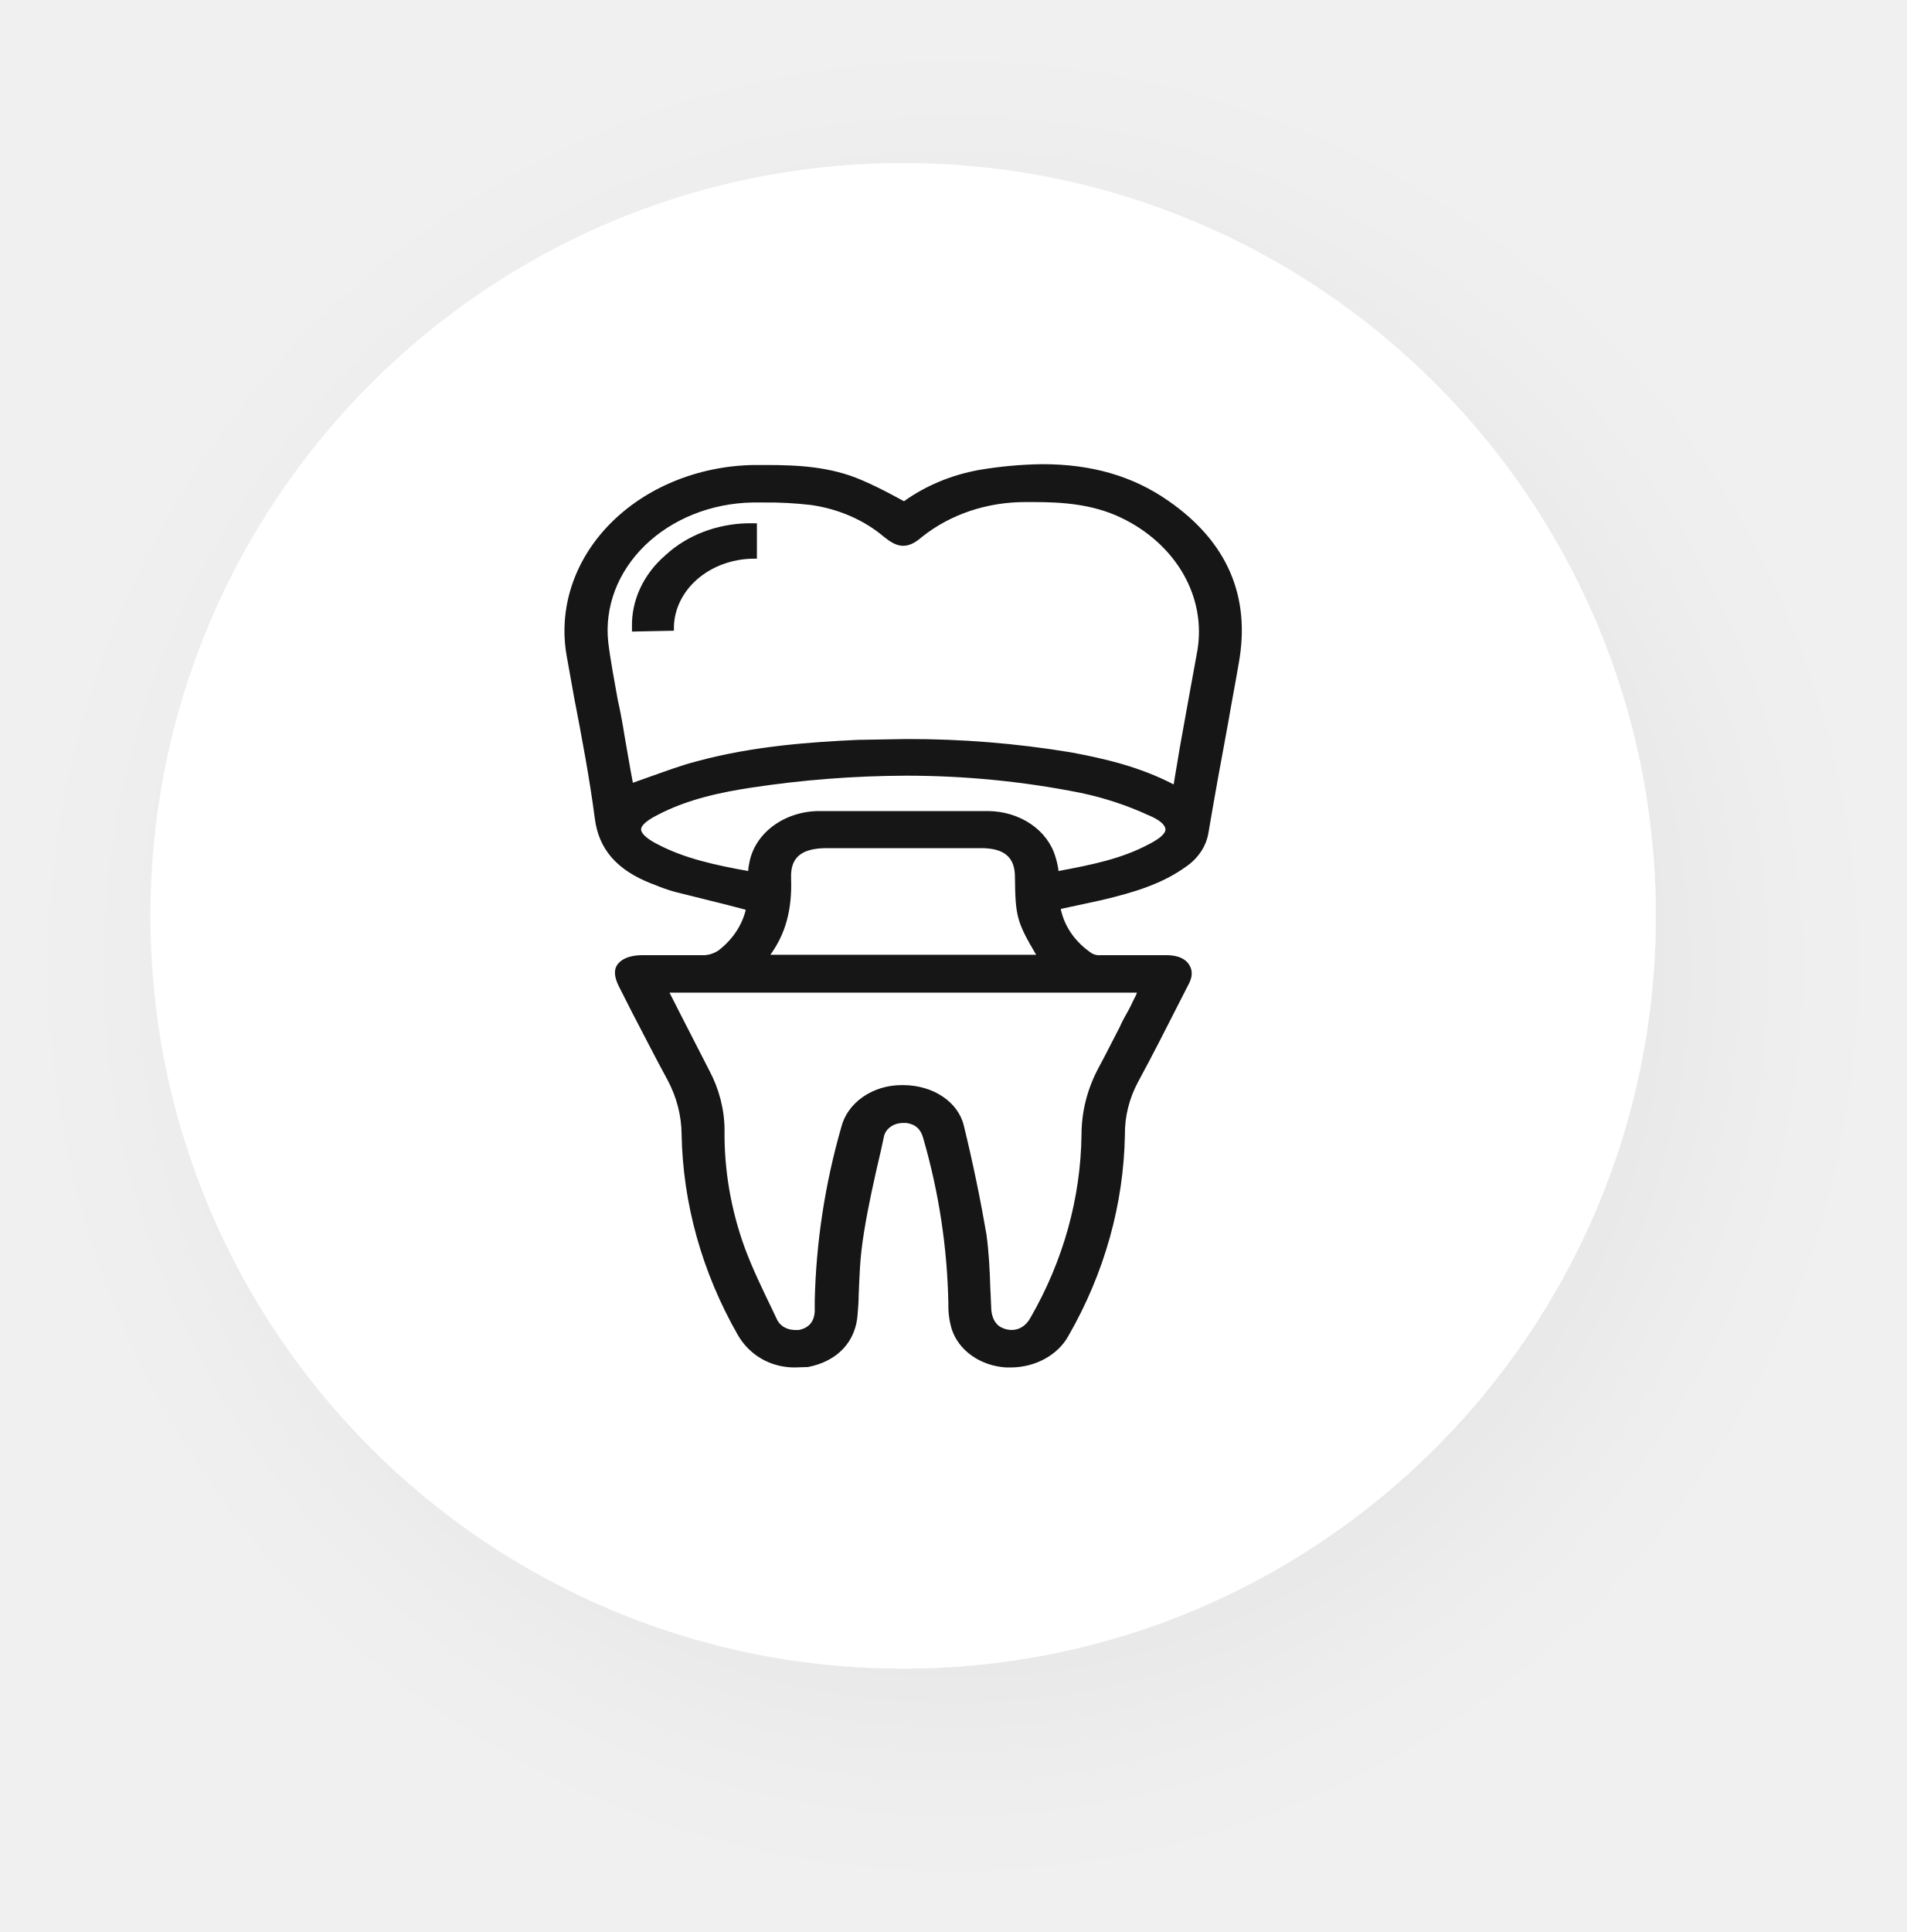
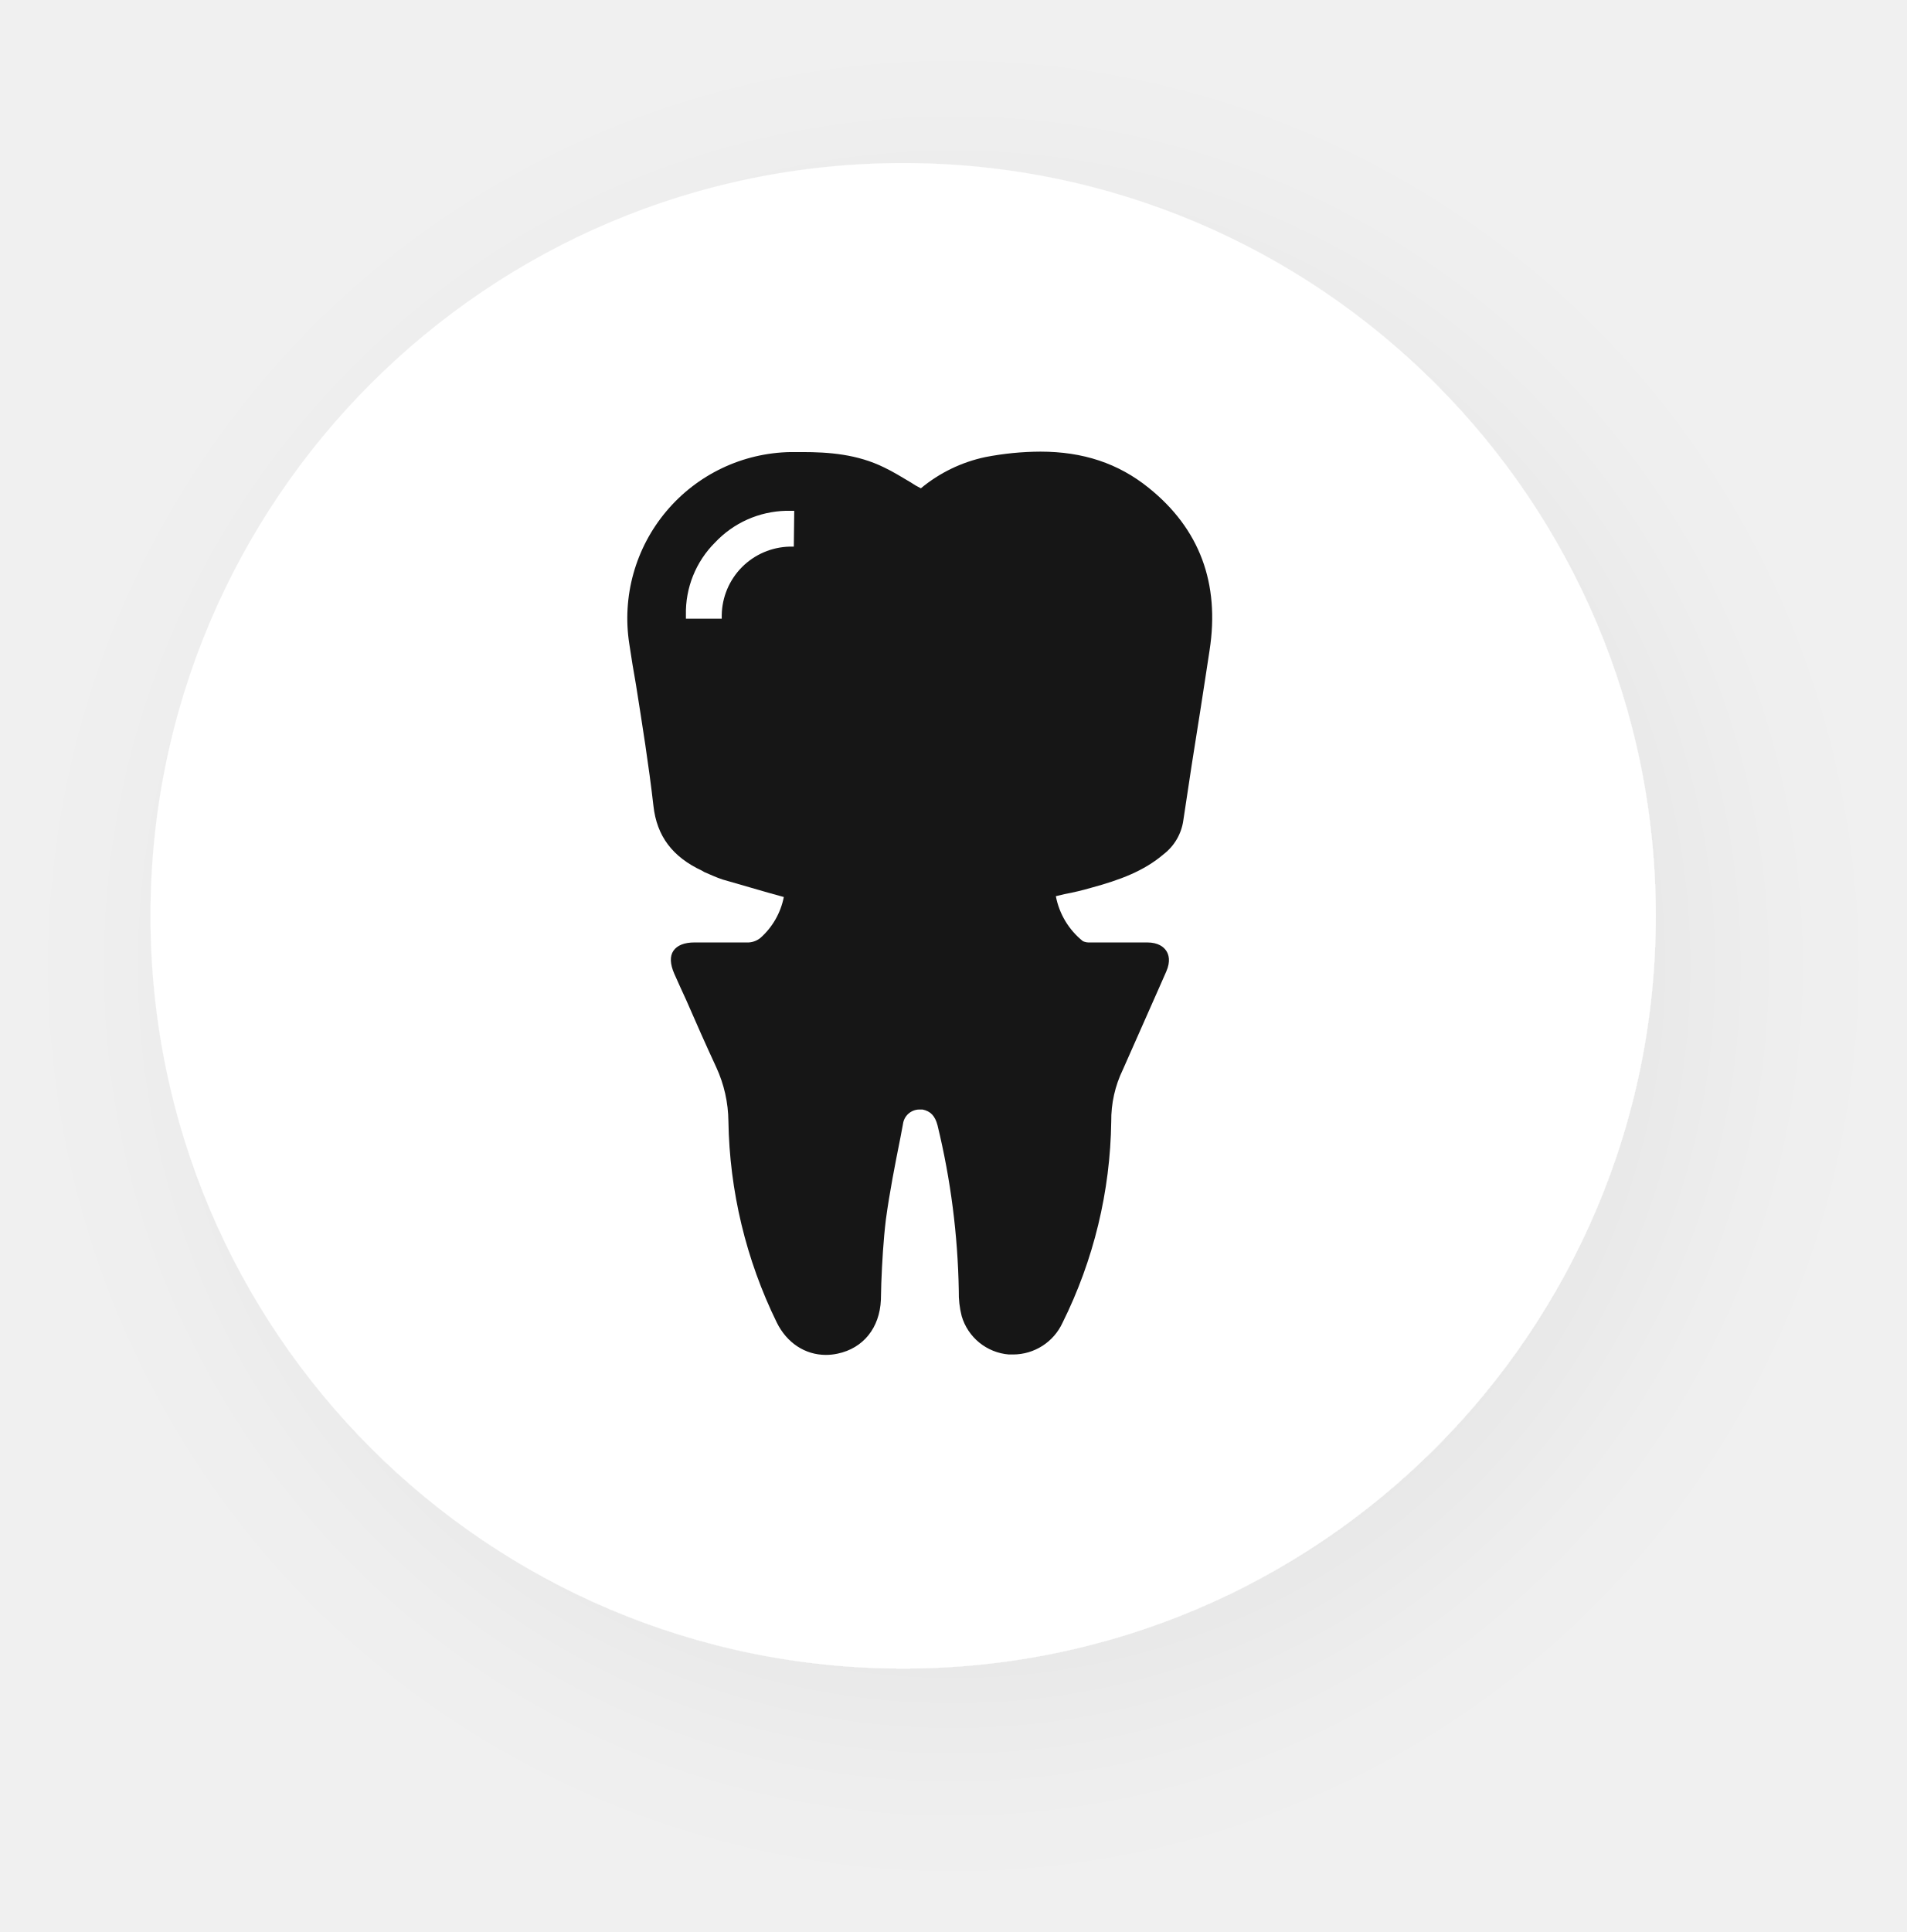
<svg xmlns="http://www.w3.org/2000/svg" width="76" height="77" viewBox="0 0 76 77" fill="none">
-   <g filter="url(#filter0_d_32_10034)">
+   <g filter="url(#filter0_d_324_9865)">
    <rect x="6" y="6.5" width="60" height="60" rx="30" fill="white" />
-     <path d="M31.669 54.5C30.707 54.5 29.861 54.002 29.4 53.188C27.983 50.702 27.221 47.976 27.169 45.205C27.162 44.46 26.972 43.724 26.611 43.047C26.131 42.168 25.669 41.255 25.208 40.375L24.669 39.313C24.477 38.931 24.458 38.633 24.631 38.417C24.804 38.201 25.131 38.068 25.612 38.068H28.111C28.3 38.05 28.48 37.986 28.631 37.886C29.19 37.46 29.575 36.889 29.727 36.259L29.034 36.077L26.9 35.545C26.61 35.463 26.327 35.363 26.054 35.247L25.958 35.213C24.573 34.666 23.862 33.836 23.708 32.608C23.497 30.998 23.189 29.371 22.881 27.778L22.593 26.168C22.422 25.234 22.487 24.279 22.782 23.368C23.078 22.457 23.597 21.612 24.304 20.89C25.011 20.168 25.887 19.585 26.875 19.179C27.863 18.773 28.94 18.552 30.034 18.533H30.573C31.803 18.533 33.111 18.599 34.341 19.131C34.764 19.313 35.168 19.512 35.572 19.728L36.033 19.977C36.895 19.359 37.918 18.932 39.014 18.732C39.85 18.589 40.7 18.511 41.552 18.5C43.533 18.5 45.167 18.981 46.571 19.96C48.917 21.587 49.859 23.761 49.378 26.433C49.243 27.23 49.09 28.01 48.955 28.807C48.686 30.251 48.417 31.728 48.167 33.205C48.077 33.737 47.753 34.218 47.263 34.55C46.34 35.213 45.244 35.562 43.898 35.877L42.667 36.143L42.283 36.226C42.426 36.932 42.872 37.566 43.533 38.002C43.636 38.057 43.758 38.081 43.879 38.068H46.494C47.013 38.068 47.263 38.251 47.378 38.417C47.494 38.583 47.59 38.832 47.378 39.23L47.09 39.794C46.532 40.89 45.955 42.035 45.359 43.13C45.009 43.786 44.832 44.5 44.84 45.222C44.791 48.005 44.023 50.744 42.59 53.238C42.386 53.61 42.065 53.925 41.664 54.148C41.264 54.371 40.798 54.493 40.322 54.5H40.11C39.609 54.471 39.131 54.308 38.742 54.035C38.353 53.761 38.071 53.39 37.937 52.973C37.84 52.648 37.795 52.313 37.803 51.977C37.763 49.749 37.428 47.533 36.803 45.371C36.706 45.006 36.495 44.807 36.13 44.757H35.976C35.791 44.76 35.613 44.82 35.475 44.927C35.338 45.033 35.249 45.179 35.226 45.338L35.111 45.869C34.861 46.931 34.611 48.043 34.438 49.122C34.264 50.201 34.264 50.832 34.226 51.662C34.226 51.894 34.207 52.11 34.188 52.342C34.13 53.454 33.399 54.251 32.207 54.483L31.669 54.5ZM35.995 43.247C37.187 43.247 38.187 43.91 38.418 44.857C38.802 46.433 39.091 47.861 39.322 49.205C39.418 49.919 39.456 50.649 39.475 51.363C39.495 51.645 39.495 51.91 39.514 52.193C39.533 52.475 39.648 52.774 39.918 52.906C40.04 52.97 40.179 53.004 40.322 53.006C40.629 53.006 40.898 52.84 41.071 52.525C42.384 50.249 43.081 47.747 43.11 45.205C43.113 44.282 43.349 43.37 43.802 42.533C44.09 42.002 44.359 41.454 44.629 40.94C44.725 40.724 44.84 40.508 44.956 40.309C45.071 40.11 45.167 39.877 45.282 39.662L45.321 39.562H26.688L27.092 40.359L28.265 42.649C28.661 43.388 28.871 44.192 28.881 45.006C28.859 46.61 29.132 48.206 29.688 49.736C29.996 50.566 30.399 51.396 30.784 52.193L30.957 52.558C31.008 52.686 31.104 52.798 31.231 52.879C31.358 52.959 31.511 53.003 31.669 53.006H31.842C32.342 52.906 32.457 52.558 32.476 52.276V51.844C32.529 49.51 32.884 47.189 33.534 44.923C33.652 44.449 33.956 44.024 34.393 43.719C34.83 43.414 35.375 43.247 35.937 43.247H35.995ZM41.302 38.052C40.514 36.724 40.475 36.492 40.456 34.948C40.456 34.168 40.033 33.803 39.11 33.803H32.957C32.438 33.803 32.072 33.902 31.842 34.101C31.611 34.301 31.515 34.599 31.534 35.031C31.573 36.242 31.323 37.205 30.707 38.052H41.302ZM35.937 32.325H39.398C40.015 32.332 40.612 32.514 41.096 32.845C41.579 33.175 41.922 33.635 42.071 34.151C42.123 34.315 42.161 34.481 42.187 34.649V34.715C43.533 34.467 44.725 34.218 45.782 33.653C46.244 33.421 46.475 33.205 46.455 33.039C46.436 32.873 46.225 32.674 45.782 32.492C44.92 32.094 44.002 31.793 43.052 31.595C40.775 31.142 38.447 30.914 36.11 30.915C34.034 30.922 31.963 31.083 29.919 31.396C28.842 31.562 27.438 31.828 26.189 32.492C25.765 32.707 25.554 32.906 25.554 33.056C25.554 33.205 25.765 33.421 26.189 33.637C27.285 34.218 28.534 34.483 29.823 34.715C29.826 34.621 29.839 34.526 29.861 34.433C29.953 33.857 30.28 33.327 30.785 32.941C31.289 32.554 31.936 32.336 32.611 32.325H35.937ZM36.13 29.454C38.33 29.449 40.526 29.627 42.687 29.985C43.936 30.218 45.379 30.533 46.782 31.263L47.032 29.77C47.263 28.475 47.494 27.213 47.724 25.952C47.908 24.901 47.713 23.826 47.166 22.873C46.619 21.921 45.747 21.136 44.667 20.624C43.513 20.076 42.264 20.01 41.206 20.01H40.898C39.358 20.001 37.873 20.499 36.745 21.404C36.495 21.62 36.264 21.753 35.995 21.753C35.726 21.753 35.476 21.587 35.245 21.404C34.448 20.727 33.426 20.281 32.322 20.126C31.704 20.054 31.081 20.02 30.457 20.027H29.996C29.184 20.042 28.385 20.201 27.648 20.495C26.912 20.789 26.253 21.21 25.713 21.734C25.174 22.257 24.765 22.871 24.512 23.537C24.26 24.203 24.169 24.906 24.246 25.604C24.343 26.384 24.496 27.164 24.631 27.927C24.708 28.259 24.766 28.574 24.823 28.89C24.919 29.504 25.035 30.101 25.131 30.682L25.227 31.197L25.881 30.965C26.496 30.749 27.15 30.5 27.804 30.334C30.073 29.72 32.419 29.57 34.207 29.487L36.13 29.454Z" fill="#161616" />
-     <path d="M29.925 36.143L26.944 35.38C26.629 35.292 26.321 35.187 26.021 35.064C24.791 34.566 24.041 33.836 23.887 32.591C23.599 30.434 23.156 28.293 22.753 26.135C22.06 22.301 25.521 18.766 30.021 18.699C31.482 18.683 32.924 18.716 34.251 19.28C34.847 19.546 35.424 19.861 36.039 20.176C36.905 19.579 37.905 19.081 39.039 18.898C41.673 18.467 44.231 18.55 46.423 20.077C48.615 21.604 49.634 23.861 49.172 26.401C48.769 28.658 48.346 30.915 47.961 33.172C47.871 33.66 47.577 34.103 47.134 34.417C46.173 35.098 45.019 35.446 43.827 35.728L42.039 36.093C42.175 36.9 42.663 37.63 43.404 38.135C43.541 38.211 43.703 38.245 43.865 38.234H46.48C47.173 38.234 47.461 38.616 47.192 39.164C46.519 40.475 45.865 41.77 45.173 43.064C44.811 43.74 44.627 44.477 44.635 45.222C44.594 47.978 43.831 50.69 42.404 53.156C42.209 53.533 41.881 53.849 41.467 54.057C41.053 54.266 40.574 54.357 40.097 54.318C39.637 54.286 39.199 54.134 38.842 53.882C38.484 53.63 38.224 53.289 38.097 52.907C38.01 52.597 37.971 52.279 37.981 51.961C37.939 49.722 37.604 47.495 36.982 45.322C36.866 44.907 36.616 44.641 36.155 44.575C36.027 44.553 35.895 44.555 35.768 44.578C35.641 44.602 35.52 44.648 35.414 44.713C35.308 44.779 35.219 44.862 35.151 44.958C35.083 45.054 35.039 45.161 35.02 45.272C34.732 46.533 34.424 47.795 34.232 49.073C34.04 50.351 34.059 51.214 33.982 52.293C33.905 53.371 33.251 54.069 32.136 54.284C31.021 54.5 30.079 54.035 29.559 53.123C28.151 50.658 27.396 47.953 27.348 45.206C27.333 44.438 27.137 43.681 26.771 42.981C26.098 41.753 25.483 40.492 24.829 39.247C24.502 38.6 24.771 38.234 25.598 38.234C26.425 38.234 27.271 38.251 28.098 38.234C28.338 38.217 28.567 38.136 28.752 38.002C29.394 37.528 29.811 36.866 29.925 36.143ZM46.904 31.546C47.25 29.637 47.557 27.811 47.903 25.969C48.099 24.887 47.9 23.779 47.336 22.798C46.771 21.817 45.867 21.011 44.75 20.492C43.538 19.911 42.231 19.828 40.885 19.845C39.299 19.83 37.768 20.348 36.616 21.288C36.097 21.687 35.866 21.687 35.366 21.288C34.537 20.585 33.476 20.121 32.328 19.961C31.545 19.869 30.753 19.836 29.963 19.861C26.464 19.894 23.675 22.616 24.041 25.62C24.195 26.732 24.425 27.828 24.618 28.923C24.81 30.019 24.925 30.633 25.06 31.43C26.002 31.114 26.906 30.749 27.848 30.483C29.905 29.936 32.04 29.753 34.194 29.654C37.02 29.52 39.855 29.687 42.635 30.151C44.115 30.417 45.557 30.782 46.904 31.546ZM26.367 39.396C26.963 40.542 27.502 41.637 28.079 42.716C28.458 43.436 28.66 44.216 28.675 45.006C28.661 46.627 28.94 48.24 29.502 49.786C29.848 50.749 30.309 51.678 30.771 52.624C30.842 52.816 30.995 52.977 31.198 53.076C31.401 53.175 31.64 53.203 31.867 53.156C32.347 53.073 32.636 52.757 32.655 52.276C32.652 52.132 32.659 51.988 32.674 51.844C32.729 49.522 33.084 47.211 33.732 44.956C33.845 44.522 34.125 44.132 34.526 43.852C34.928 43.572 35.427 43.417 35.943 43.413C37.02 43.396 37.981 43.961 38.212 44.89C38.558 46.318 38.885 47.761 39.116 49.222C39.27 50.201 39.251 51.197 39.308 52.193C39.328 52.542 39.424 52.857 39.808 53.056C40.193 53.255 40.923 53.139 41.231 52.608C42.559 50.307 43.263 47.776 43.289 45.206C43.289 44.305 43.519 43.415 43.962 42.6C44.365 41.869 44.731 41.123 45.115 40.376L45.596 39.396H26.367ZM29.963 34.915C30.002 34.732 30.021 34.6 30.04 34.467C30.119 33.927 30.421 33.429 30.891 33.067C31.361 32.704 31.967 32.499 32.597 32.492H39.385C39.958 32.503 40.511 32.675 40.961 32.98C41.412 33.285 41.736 33.708 41.885 34.185C41.943 34.417 41.981 34.649 42.02 34.915C43.385 34.666 44.692 34.417 45.884 33.803C47.077 33.189 46.904 32.807 45.865 32.342C44.982 31.941 44.046 31.635 43.077 31.43C38.693 30.55 34.29 30.567 29.867 31.23C28.54 31.43 27.252 31.745 26.079 32.342C24.906 32.94 25.098 33.272 26.06 33.786C27.021 34.301 28.579 34.666 29.963 34.915ZM30.328 38.218H41.596C40.693 36.691 40.654 36.558 40.635 34.948C40.635 34.069 40.135 33.637 39.097 33.637H32.944C31.828 33.637 31.29 34.069 31.328 35.048C31.367 36.027 31.155 37.239 30.328 38.218Z" fill="#161616" />
-     <path d="M25.191 25.171V25.005C25.177 24.47 25.289 23.938 25.52 23.441C25.752 22.945 26.097 22.494 26.537 22.117C26.957 21.73 27.463 21.419 28.024 21.202C28.585 20.986 29.191 20.868 29.805 20.855H30.171V22.266H29.998C29.173 22.283 28.387 22.573 27.803 23.077C27.22 23.581 26.883 24.259 26.863 24.971V25.137L25.191 25.171Z" fill="#161616" />
-     <path d="M26.679 25.008H25.39C25.314 22.784 27.66 20.941 29.986 21.041V22.136C29.112 22.153 28.279 22.462 27.663 22.997C27.046 23.532 26.694 24.253 26.679 25.008Z" fill="#161616" />
+     <g clip-path="url(#clip0_324_9865)">
+       <path d="M45.79 19.445C44.578 18.465 43.166 18 41.472 18C40.737 18.003 40.003 18.076 39.281 18.216C38.334 18.416 37.451 18.843 36.707 19.461C36.568 19.394 36.435 19.316 36.308 19.229C35.943 19.013 35.594 18.797 35.245 18.631C34.166 18.1 33.037 18.017 31.974 18.017H31.509C30.564 18.034 29.633 18.253 28.779 18.66C27.926 19.067 27.169 19.652 26.561 20.376C25.952 21.099 25.505 21.945 25.25 22.855C24.995 23.766 24.938 24.721 25.083 25.655C25.166 26.203 25.249 26.734 25.349 27.282C25.598 28.86 25.863 30.504 26.046 32.114C26.179 33.327 26.81 34.157 27.989 34.705L28.072 34.755C28.305 34.854 28.553 34.971 28.803 35.053L30.646 35.585L31.244 35.751C31.119 36.38 30.793 36.952 30.314 37.378C30.182 37.486 30.019 37.55 29.849 37.561H27.69C27.275 37.561 26.993 37.677 26.843 37.893C26.694 38.109 26.71 38.424 26.876 38.806C27.043 39.188 27.192 39.504 27.358 39.869C27.74 40.749 28.138 41.646 28.553 42.542C28.863 43.215 29.027 43.944 29.035 44.684C29.079 47.467 29.737 50.206 30.961 52.705C31.36 53.518 32.09 54 32.921 54C33.077 54 33.233 53.983 33.386 53.95C34.415 53.734 35.063 52.921 35.113 51.808C35.113 51.592 35.129 51.36 35.129 51.144C35.162 50.297 35.212 49.434 35.312 48.603C35.461 47.507 35.677 46.411 35.893 45.332L35.993 44.801C36.013 44.642 36.089 44.496 36.208 44.389C36.327 44.283 36.48 44.222 36.64 44.22H36.773C37.089 44.286 37.271 44.469 37.371 44.851C37.896 47.01 38.18 49.221 38.218 51.443C38.21 51.784 38.249 52.125 38.334 52.456C38.456 52.87 38.701 53.237 39.036 53.51C39.371 53.782 39.78 53.947 40.21 53.983H40.393C40.806 53.981 41.209 53.86 41.556 53.637C41.903 53.413 42.179 53.096 42.352 52.721C43.593 50.227 44.257 47.486 44.295 44.701C44.287 43.983 44.446 43.272 44.76 42.626L46.238 39.288L46.487 38.723C46.67 38.308 46.587 38.042 46.487 37.893C46.388 37.743 46.172 37.561 45.723 37.561H43.465C43.363 37.57 43.26 37.553 43.166 37.511C42.604 37.061 42.221 36.425 42.087 35.718L42.435 35.635C42.788 35.569 43.137 35.486 43.482 35.386C44.644 35.07 45.59 34.721 46.388 34.041C46.813 33.712 47.094 33.229 47.168 32.696C47.384 31.234 47.616 29.74 47.849 28.295C47.965 27.515 48.098 26.718 48.214 25.921C48.629 23.247 47.816 21.072 45.79 19.445ZM31.642 21.786H31.476C30.761 21.803 30.08 22.096 29.575 22.603C29.071 23.111 28.782 23.794 28.769 24.509V24.659H27.341V24.509C27.329 23.974 27.426 23.442 27.626 22.945C27.826 22.449 28.124 21.998 28.504 21.62C28.868 21.234 29.304 20.923 29.789 20.706C30.273 20.49 30.796 20.372 31.327 20.358H31.659L31.642 21.786Z" fill="#161616" />
+     </g>
  </g>
  <defs>
-     <filter id="filter0_d_32_10034" x="0" y="0.5" width="76" height="76" filterUnits="userSpaceOnUse" color-interpolation-filters="sRGB">
+     <filter id="filter0_d_324_9865" x="0" y="0.5" width="76" height="76" filterUnits="userSpaceOnUse" color-interpolation-filters="sRGB">
      <feFlood flood-opacity="0" result="BackgroundImageFix" />
      <feColorMatrix in="SourceAlpha" type="matrix" values="0 0 0 0 0 0 0 0 0 0 0 0 0 0 0 0 0 0 127 0" result="hardAlpha" />
      <feOffset dx="2" dy="2" />
      <feGaussianBlur stdDeviation="4" />
      <feComposite in2="hardAlpha" operator="out" />
      <feColorMatrix type="matrix" values="0 0 0 0 0 0 0 0 0 0 0 0 0 0 0 0 0 0 0.04 0" />
-       <feBlend mode="normal" in2="BackgroundImageFix" result="effect1_dropShadow_32_10034" />
-       <feBlend mode="normal" in="SourceGraphic" in2="effect1_dropShadow_32_10034" result="shape" />
+       <feBlend mode="normal" in2="BackgroundImageFix" result="effect1_dropShadow_324_9865" />
+       <feBlend mode="normal" in="SourceGraphic" in2="effect1_dropShadow_324_9865" result="shape" />
    </filter>
+     <clipPath id="clip0_324_9865">
+       <rect width="23.314" height="36" fill="white" transform="translate(25 18)" />
+     </clipPath>
  </defs>
</svg>
